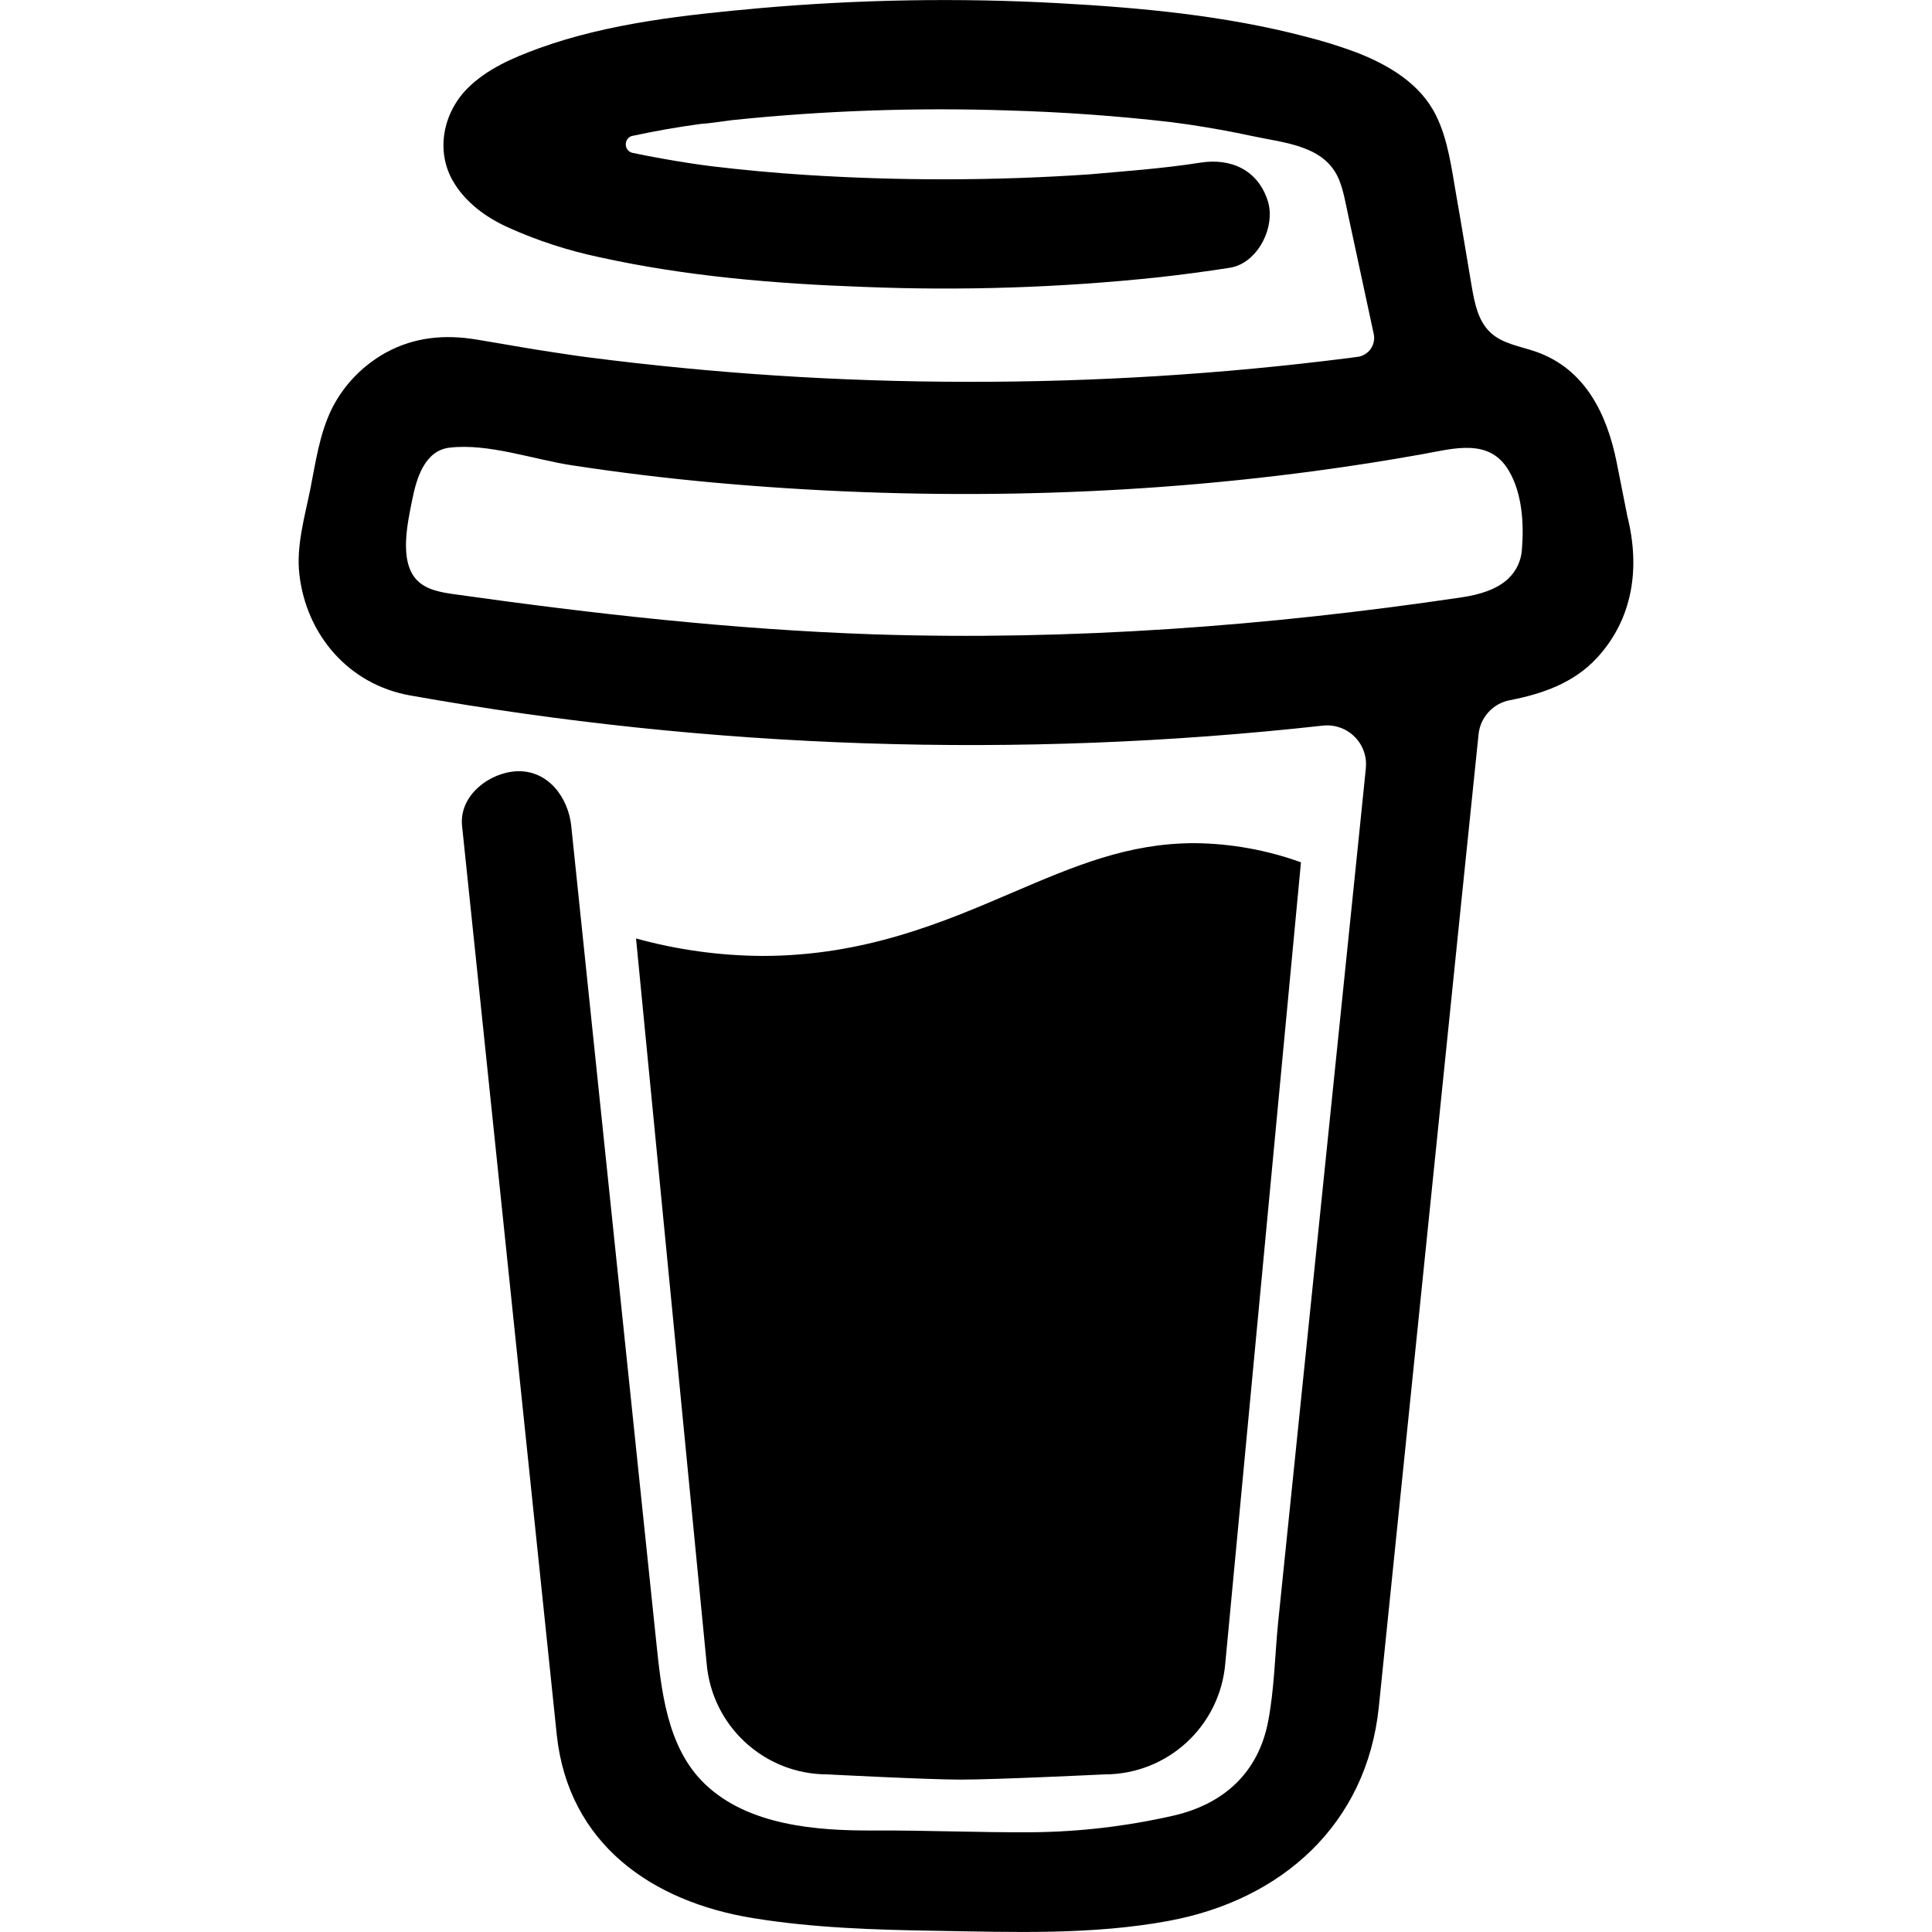
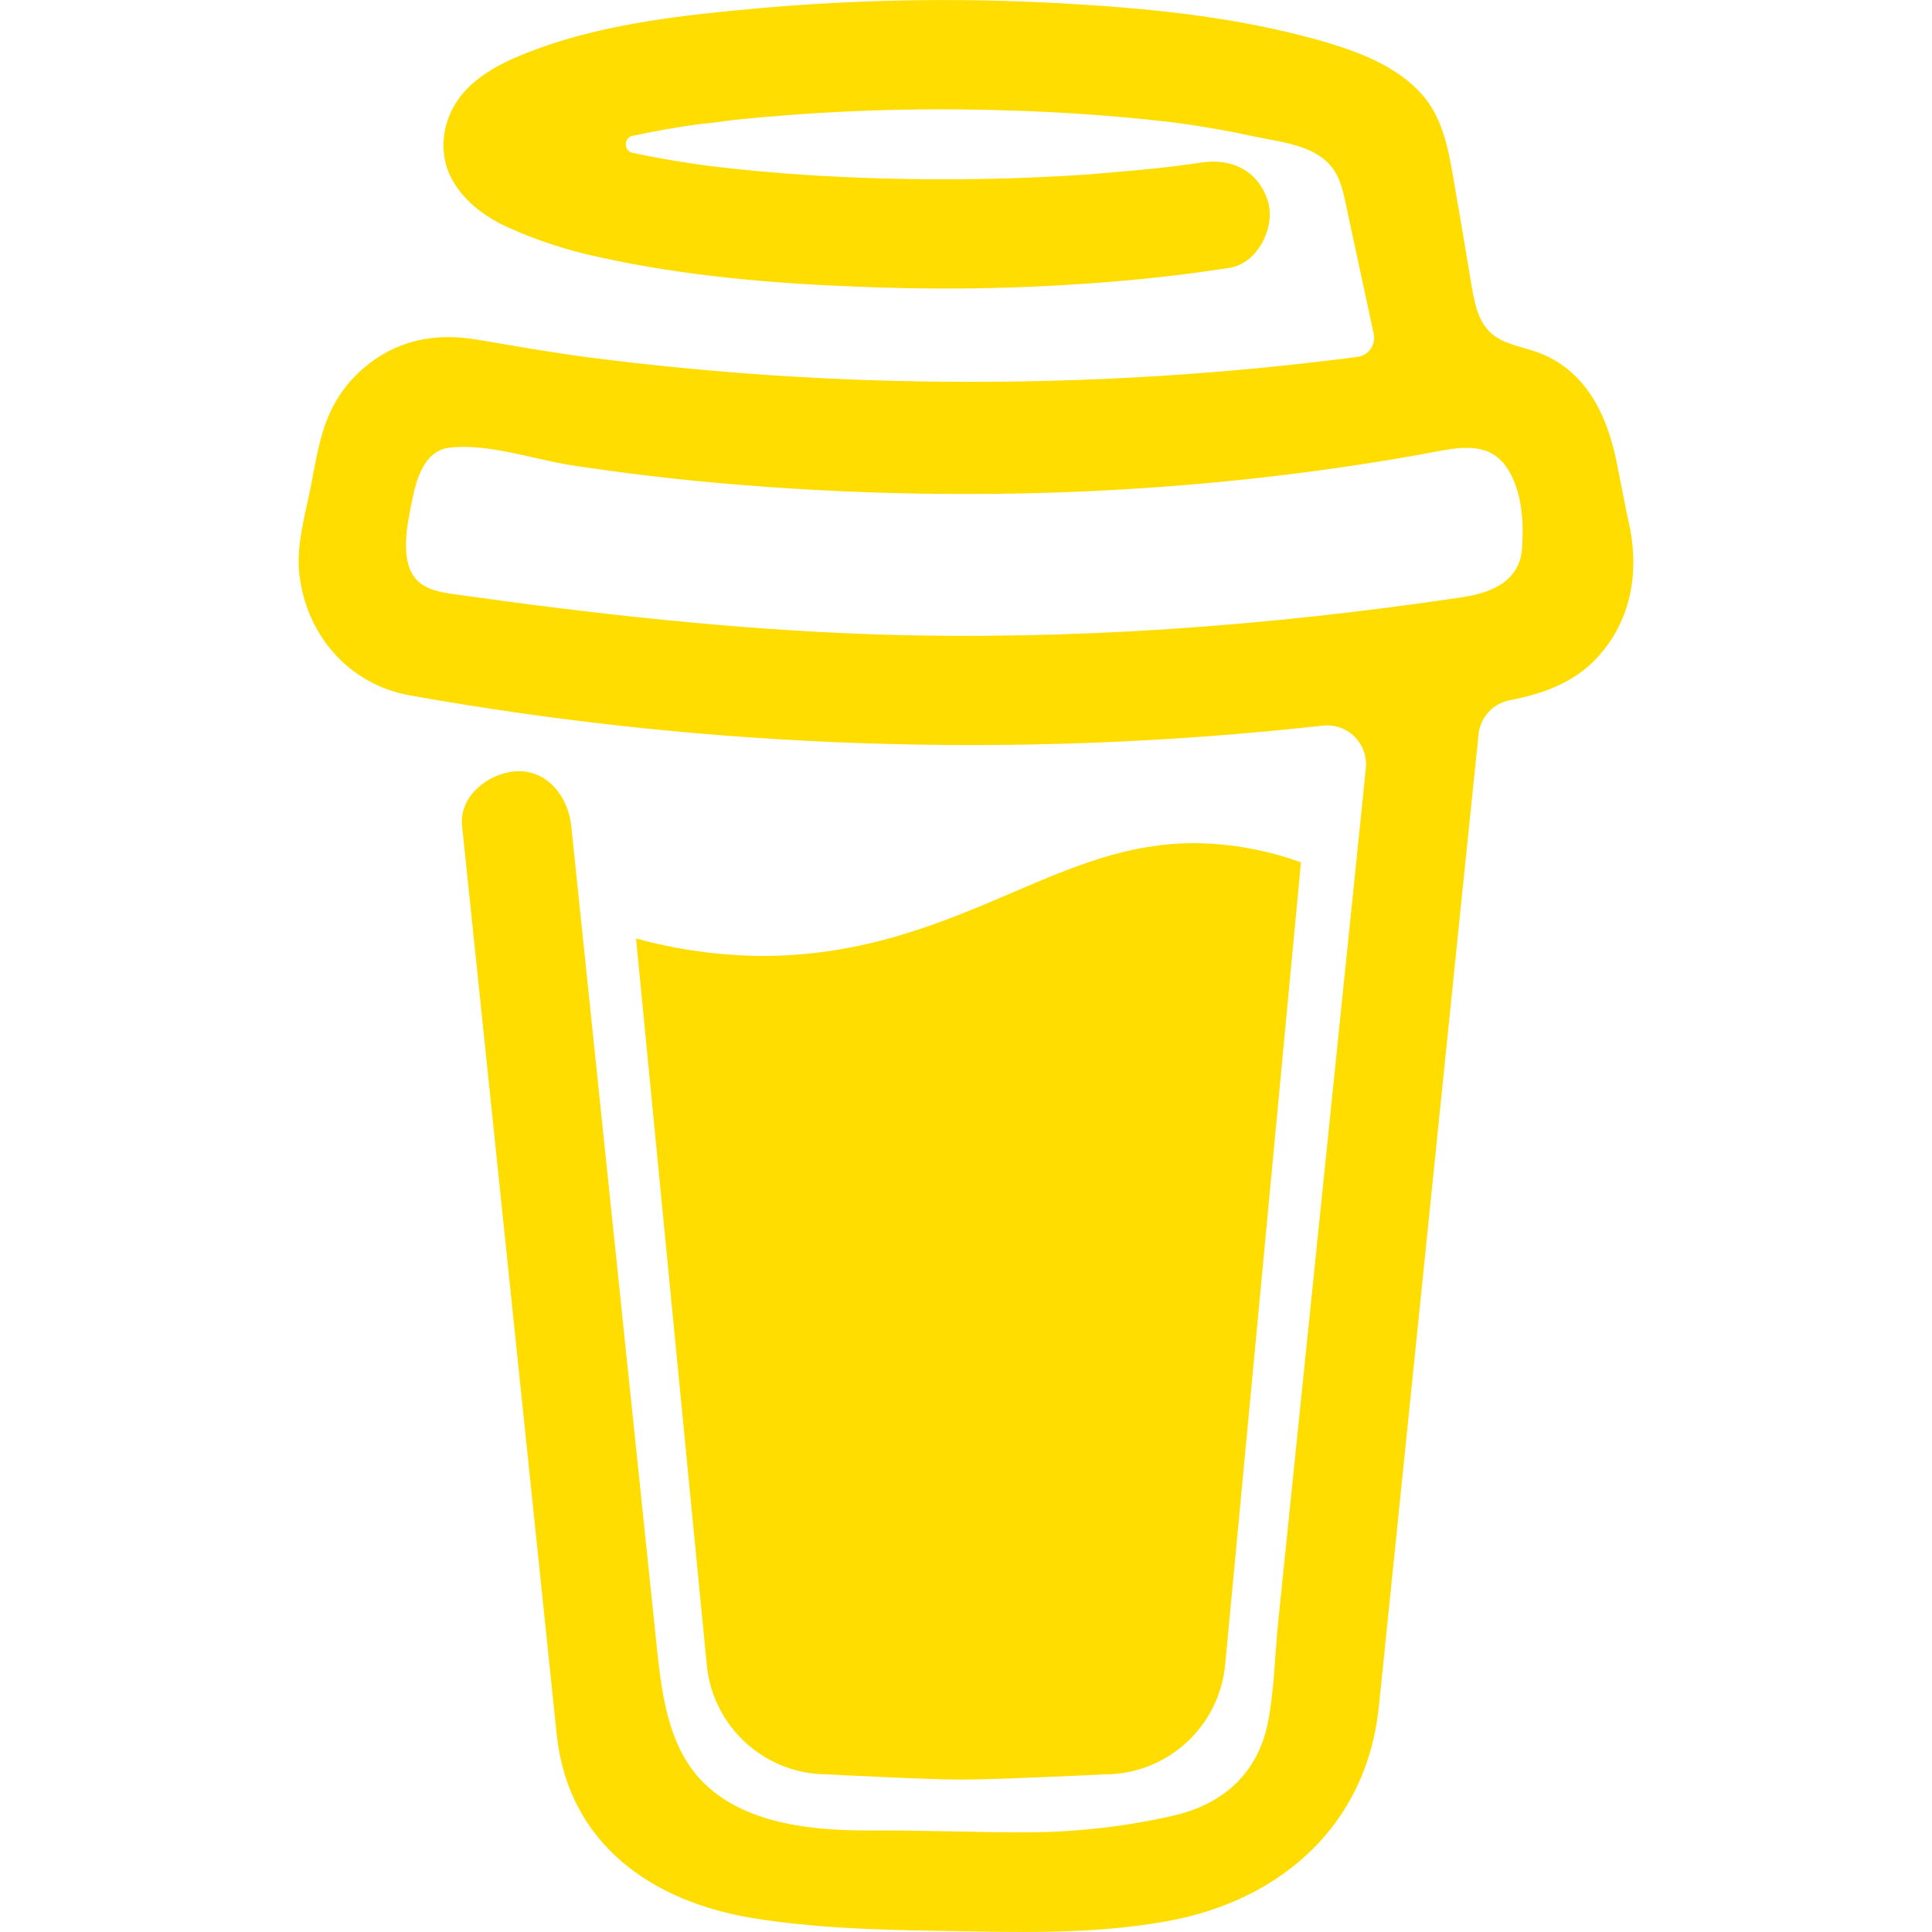
- <svg xmlns="http://www.w3.org/2000/svg" width="24" height="24" viewBox="0 0 24 24" fill="none">
-   <path d="M20.216 6.415L20.084 5.749C19.965 5.151 19.696 4.586 19.083 4.37C18.886 4.301 18.663 4.272 18.513 4.129C18.361 3.986 18.317 3.763 18.282 3.557C18.217 3.179 18.157 2.801 18.09 2.424C18.033 2.099 17.988 1.734 17.84 1.437C17.645 1.037 17.243 0.803 16.844 0.649C16.639 0.573 16.43 0.508 16.218 0.455C15.218 0.192 14.168 0.095 13.141 0.039C11.908 -0.028 10.671 -0.007 9.441 0.101C8.526 0.184 7.561 0.285 6.691 0.601C6.373 0.717 6.045 0.857 5.803 1.102C5.506 1.404 5.41 1.872 5.626 2.248C5.78 2.515 6.041 2.704 6.318 2.828C6.678 2.99 7.055 3.112 7.441 3.194C8.516 3.432 9.63 3.525 10.728 3.564C11.947 3.613 13.164 3.574 14.378 3.446C14.677 3.413 14.976 3.373 15.274 3.327C15.626 3.273 15.852 2.814 15.748 2.493C15.624 2.11 15.291 1.962 14.914 2.02C14.448 2.094 13.954 2.128 13.532 2.166C12.354 2.246 11.175 2.248 9.996 2.172C9.609 2.147 9.224 2.111 8.839 2.065C8.753 2.055 8.659 2.04 8.581 2.029C8.338 1.992 8.097 1.949 7.857 1.899C7.746 1.872 7.746 1.714 7.857 1.687H7.862C8.139 1.627 8.419 1.578 8.7 1.54H8.702C8.833 1.531 8.965 1.508 9.096 1.492C10.234 1.374 11.379 1.334 12.522 1.372C13.196 1.391 13.868 1.439 14.539 1.516L14.767 1.547C15.034 1.587 15.3 1.635 15.565 1.692C15.957 1.777 16.46 1.805 16.635 2.234C16.69 2.371 16.715 2.522 16.746 2.665L17.065 4.149C17.072 4.181 17.072 4.214 17.065 4.246C17.059 4.277 17.046 4.308 17.027 4.334C17.009 4.361 16.985 4.383 16.957 4.4C16.929 4.417 16.898 4.429 16.866 4.433H16.863L16.751 4.448C15.178 4.648 13.594 4.746 12.008 4.743C10.437 4.742 8.867 4.64 7.309 4.439C7.169 4.422 7.016 4.397 6.892 4.379C6.566 4.331 6.243 4.271 5.919 4.218C5.526 4.153 5.151 4.186 4.796 4.379C4.506 4.539 4.269 4.783 4.121 5.08C3.967 5.396 3.922 5.74 3.854 6.08C3.785 6.42 3.678 6.787 3.719 7.136C3.806 7.889 4.332 8.501 5.089 8.638C8.832 9.306 12.652 9.433 16.432 9.014C16.504 9.006 16.576 9.014 16.645 9.038C16.713 9.061 16.775 9.1 16.826 9.151C16.878 9.202 16.917 9.263 16.941 9.331C16.966 9.4 16.974 9.472 16.967 9.544L16.896 10.241L15.878 20.148C15.837 20.558 15.831 20.98 15.753 21.385C15.631 22.022 15.2 22.413 14.571 22.556C13.992 22.687 13.407 22.756 12.815 22.761C12.159 22.765 11.505 22.736 10.849 22.739C10.15 22.743 9.293 22.679 8.754 22.159C8.279 21.701 8.214 20.985 8.149 20.366L7.418 13.353L7.096 10.259C7.059 9.908 6.81 9.564 6.418 9.581C6.082 9.596 5.7 9.881 5.74 10.26L5.968 12.445L6.917 21.557C7.064 22.901 8.091 23.625 9.363 23.829C10.105 23.949 10.866 23.973 11.62 23.985C12.586 24.001 13.562 24.038 14.512 23.863C15.92 23.605 16.977 22.665 17.128 21.206L18.152 11.211L18.367 9.124C18.377 9.02 18.42 8.923 18.491 8.846C18.561 8.769 18.655 8.717 18.757 8.698C19.159 8.62 19.544 8.486 19.831 8.18C20.286 7.692 20.377 7.057 20.216 6.415ZM18.738 7.187C18.593 7.324 18.375 7.388 18.16 7.42C15.744 7.779 13.294 7.96 10.852 7.88C9.104 7.82 7.375 7.626 5.645 7.382C5.475 7.358 5.292 7.327 5.175 7.202C4.955 6.966 5.064 6.492 5.121 6.207C5.173 5.947 5.273 5.598 5.584 5.561C6.068 5.504 6.63 5.709 7.11 5.781C7.687 5.869 8.266 5.94 8.847 5.993C11.327 6.219 13.849 6.183 16.319 5.853C16.769 5.793 17.217 5.723 17.664 5.643C18.063 5.571 18.504 5.437 18.744 5.849C18.91 6.13 18.932 6.506 18.906 6.823C18.898 6.962 18.838 7.092 18.737 7.187H18.738ZM12.579 11.087C11.717 11.457 10.739 11.875 9.47 11.875C8.94 11.872 8.412 11.799 7.901 11.658L8.778 20.662C8.843 21.442 9.495 22.042 10.278 22.042C10.278 22.042 11.521 22.107 11.936 22.107C12.383 22.107 13.722 22.042 13.722 22.042C14.505 22.042 15.156 21.442 15.221 20.662L16.161 10.712C15.737 10.559 15.29 10.478 14.839 10.474C14.013 10.474 13.348 10.758 12.579 11.087Z" fill="black" />
+ <svg xmlns="http://www.w3.org/2000/svg" width="21" height="21" viewBox="0 0 24 24" fill="none">
+   <path d="M20.216 6.415L20.084 5.749C19.965 5.151 19.696 4.586 19.083 4.37C18.886 4.301 18.663 4.272 18.513 4.129C18.361 3.986 18.317 3.763 18.282 3.557C18.217 3.179 18.157 2.801 18.09 2.424C18.033 2.099 17.988 1.734 17.84 1.437C17.645 1.037 17.243 0.803 16.844 0.649C16.639 0.573 16.43 0.508 16.218 0.455C15.218 0.192 14.168 0.095 13.141 0.039C11.908 -0.028 10.671 -0.007 9.441 0.101C8.526 0.184 7.561 0.285 6.691 0.601C6.373 0.717 6.045 0.857 5.803 1.102C5.506 1.404 5.41 1.872 5.626 2.248C5.78 2.515 6.041 2.704 6.318 2.828C6.678 2.99 7.055 3.112 7.441 3.194C8.516 3.432 9.63 3.525 10.728 3.564C11.947 3.613 13.164 3.574 14.378 3.446C14.677 3.413 14.976 3.373 15.274 3.327C15.626 3.273 15.852 2.814 15.748 2.493C15.624 2.11 15.291 1.962 14.914 2.02C14.448 2.094 13.954 2.128 13.532 2.166C12.354 2.246 11.175 2.248 9.996 2.172C9.609 2.147 9.224 2.111 8.839 2.065C8.753 2.055 8.659 2.04 8.581 2.029C8.338 1.992 8.097 1.949 7.857 1.899C7.746 1.872 7.746 1.714 7.857 1.687H7.862C8.139 1.627 8.419 1.578 8.7 1.54H8.702C8.833 1.531 8.965 1.508 9.096 1.492C10.234 1.374 11.379 1.334 12.522 1.372C13.196 1.391 13.868 1.439 14.539 1.516L14.767 1.547C15.034 1.587 15.3 1.635 15.565 1.692C15.957 1.777 16.46 1.805 16.635 2.234C16.69 2.371 16.715 2.522 16.746 2.665L17.065 4.149C17.072 4.181 17.072 4.214 17.065 4.246C17.059 4.277 17.046 4.308 17.027 4.334C17.009 4.361 16.985 4.383 16.957 4.4C16.929 4.417 16.898 4.429 16.866 4.433H16.863L16.751 4.448C15.178 4.648 13.594 4.746 12.008 4.743C10.437 4.742 8.867 4.64 7.309 4.439C7.169 4.422 7.016 4.397 6.892 4.379C6.566 4.331 6.243 4.271 5.919 4.218C5.526 4.153 5.151 4.186 4.796 4.379C4.506 4.539 4.269 4.783 4.121 5.08C3.967 5.396 3.922 5.74 3.854 6.08C3.785 6.42 3.678 6.787 3.719 7.136C3.806 7.889 4.332 8.501 5.089 8.638C8.832 9.306 12.652 9.433 16.432 9.014C16.504 9.006 16.576 9.014 16.645 9.038C16.713 9.061 16.775 9.1 16.826 9.151C16.878 9.202 16.917 9.263 16.941 9.331C16.966 9.4 16.974 9.472 16.967 9.544L16.896 10.241L15.878 20.148C15.837 20.558 15.831 20.98 15.753 21.385C15.631 22.022 15.2 22.413 14.571 22.556C13.992 22.687 13.407 22.756 12.815 22.761C12.159 22.765 11.505 22.736 10.849 22.739C10.15 22.743 9.293 22.679 8.754 22.159C8.279 21.701 8.214 20.985 8.149 20.366L7.418 13.353L7.096 10.259C7.059 9.908 6.81 9.564 6.418 9.581C6.082 9.596 5.7 9.881 5.74 10.26L5.968 12.445L6.917 21.557C7.064 22.901 8.091 23.625 9.363 23.829C10.105 23.949 10.866 23.973 11.62 23.985C12.586 24.001 13.562 24.038 14.512 23.863C15.92 23.605 16.977 22.665 17.128 21.206L18.152 11.211L18.367 9.124C18.377 9.02 18.42 8.923 18.491 8.846C18.561 8.769 18.655 8.717 18.757 8.698C19.159 8.62 19.544 8.486 19.831 8.18C20.286 7.692 20.377 7.057 20.216 6.415ZM18.738 7.187C18.593 7.324 18.375 7.388 18.16 7.42C15.744 7.779 13.294 7.96 10.852 7.88C9.104 7.82 7.375 7.626 5.645 7.382C5.475 7.358 5.292 7.327 5.175 7.202C4.955 6.966 5.064 6.492 5.121 6.207C5.173 5.947 5.273 5.598 5.584 5.561C6.068 5.504 6.63 5.709 7.11 5.781C7.687 5.869 8.266 5.94 8.847 5.993C11.327 6.219 13.849 6.183 16.319 5.853C16.769 5.793 17.217 5.723 17.664 5.643C18.063 5.571 18.504 5.437 18.744 5.849C18.91 6.13 18.932 6.506 18.906 6.823C18.898 6.962 18.838 7.092 18.737 7.187H18.738ZM12.579 11.087C11.717 11.457 10.739 11.875 9.47 11.875C8.94 11.872 8.412 11.799 7.901 11.658L8.778 20.662C8.843 21.442 9.495 22.042 10.278 22.042C10.278 22.042 11.521 22.107 11.936 22.107C12.383 22.107 13.722 22.042 13.722 22.042C14.505 22.042 15.156 21.442 15.221 20.662L16.161 10.712C15.737 10.559 15.29 10.478 14.839 10.474C14.013 10.474 13.348 10.758 12.579 11.087Z" fill="#FFDD00" />
</svg>
